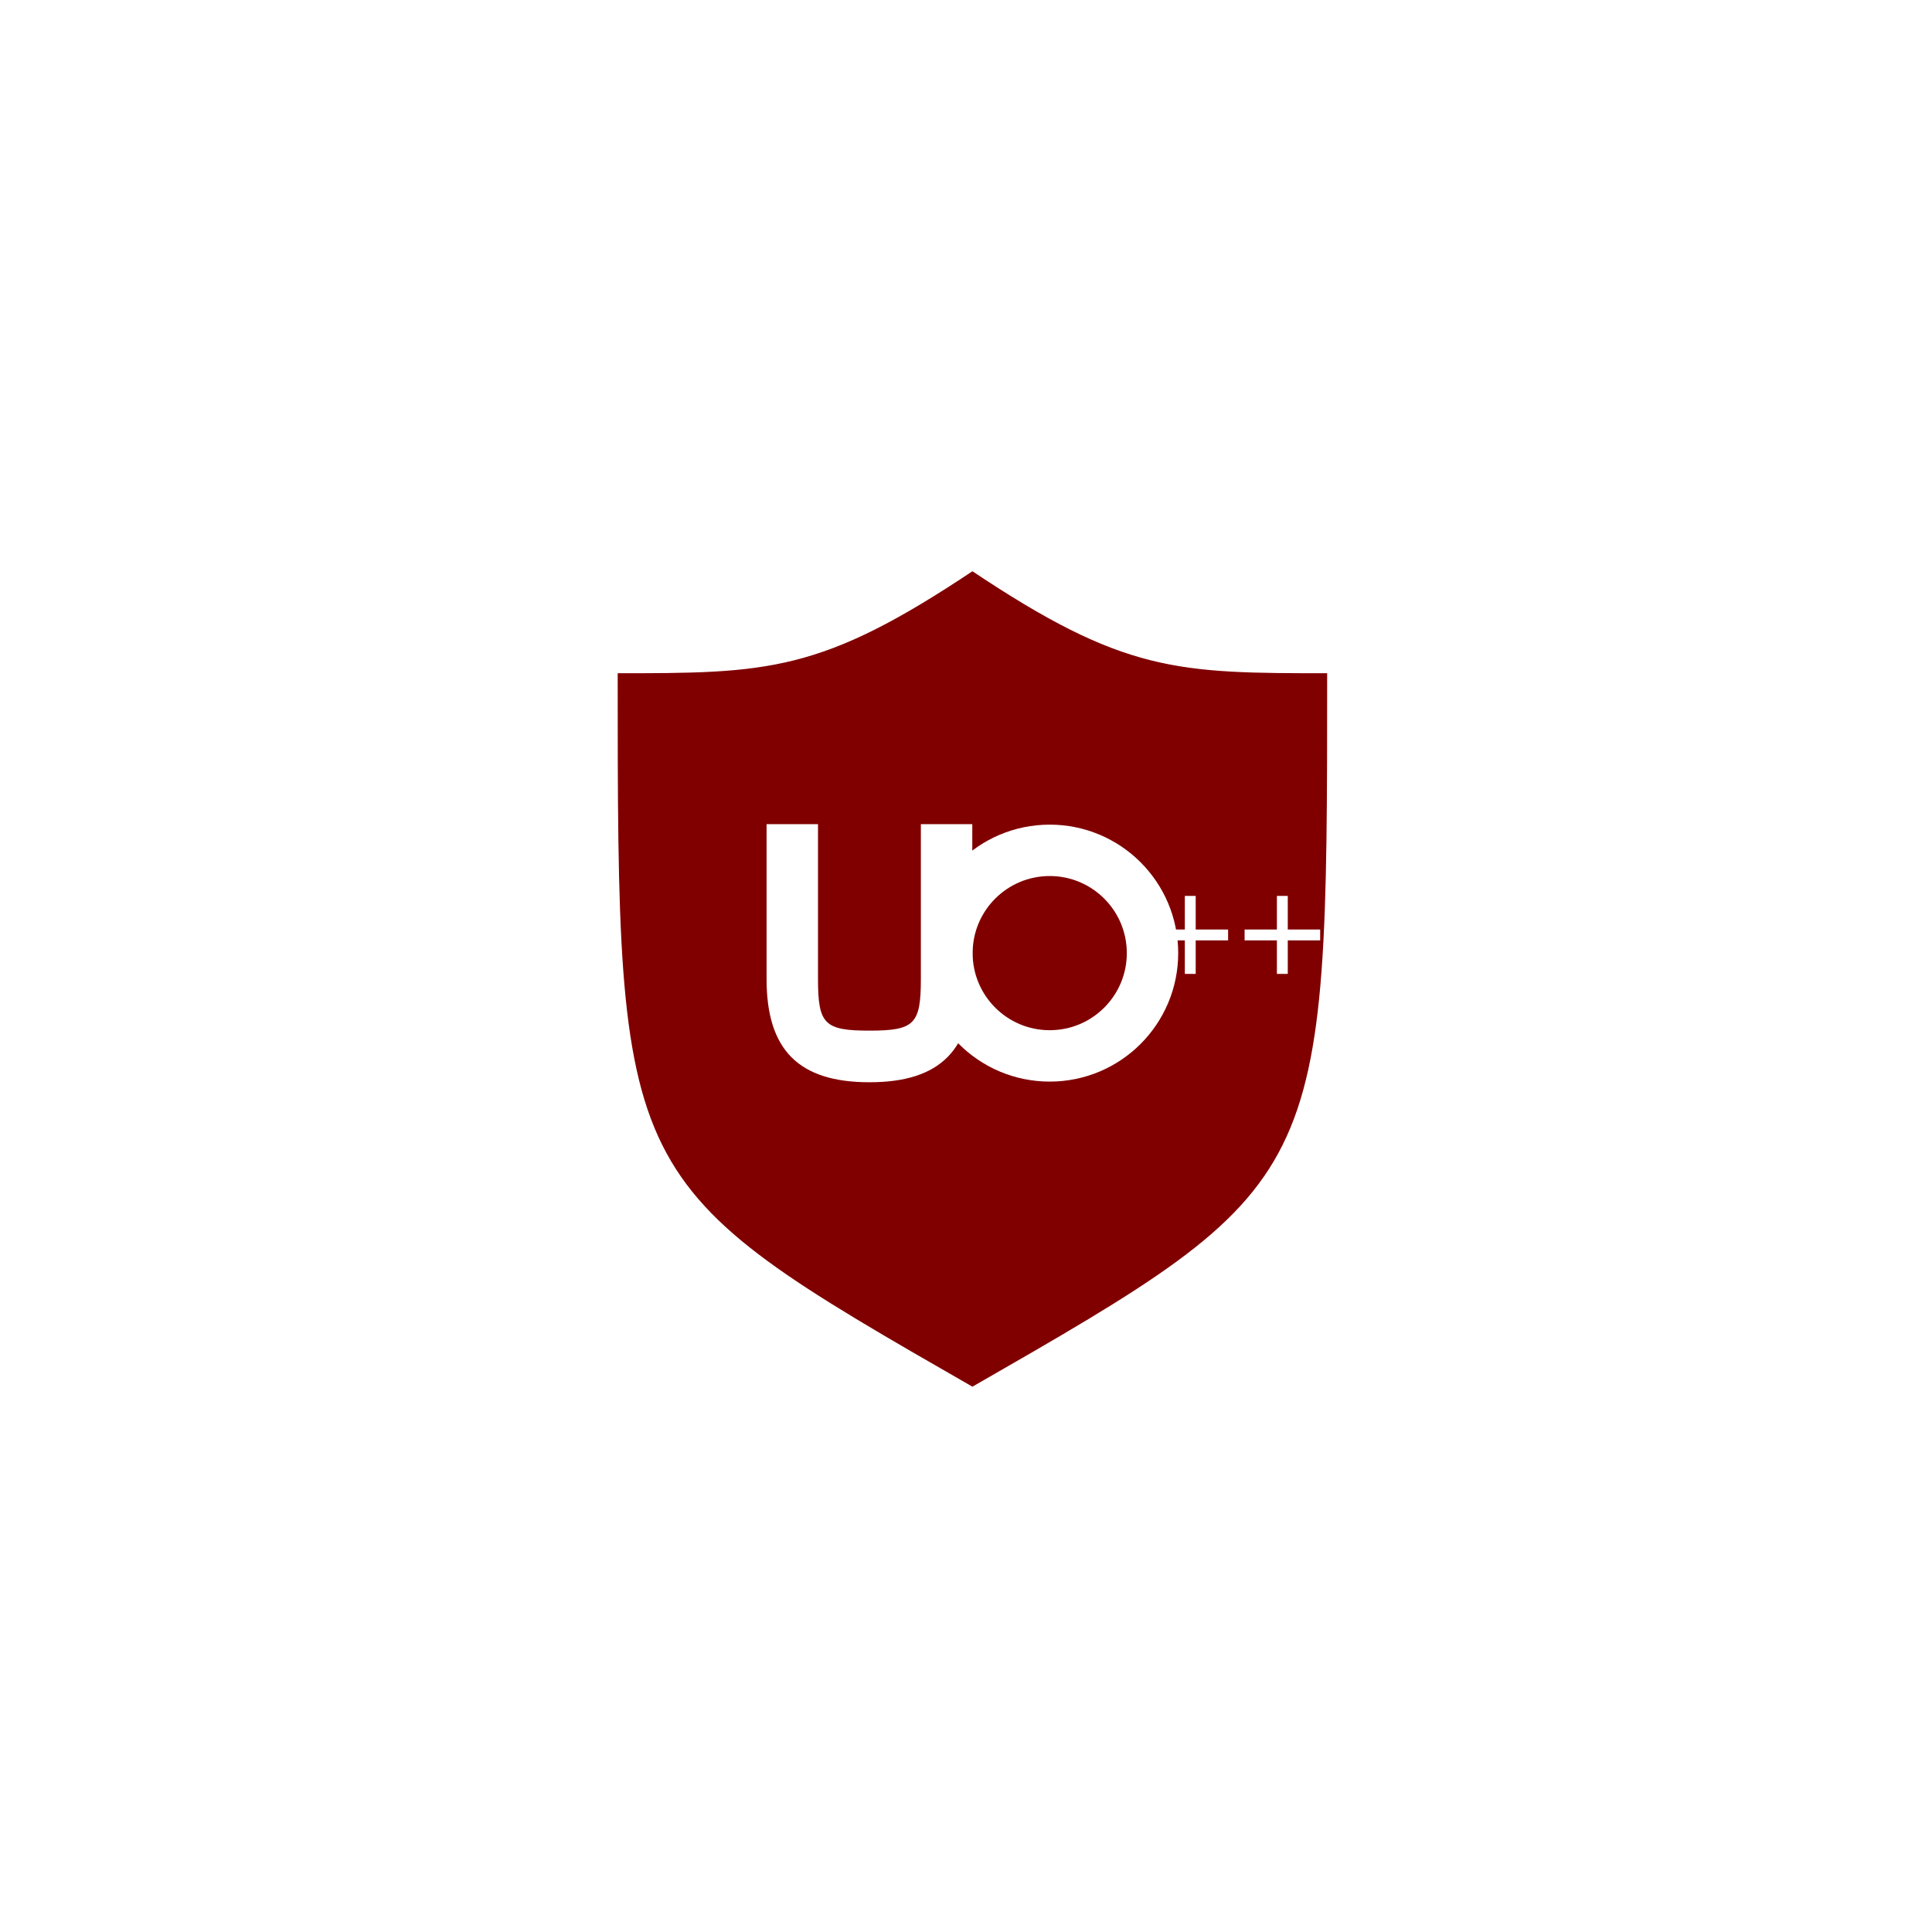
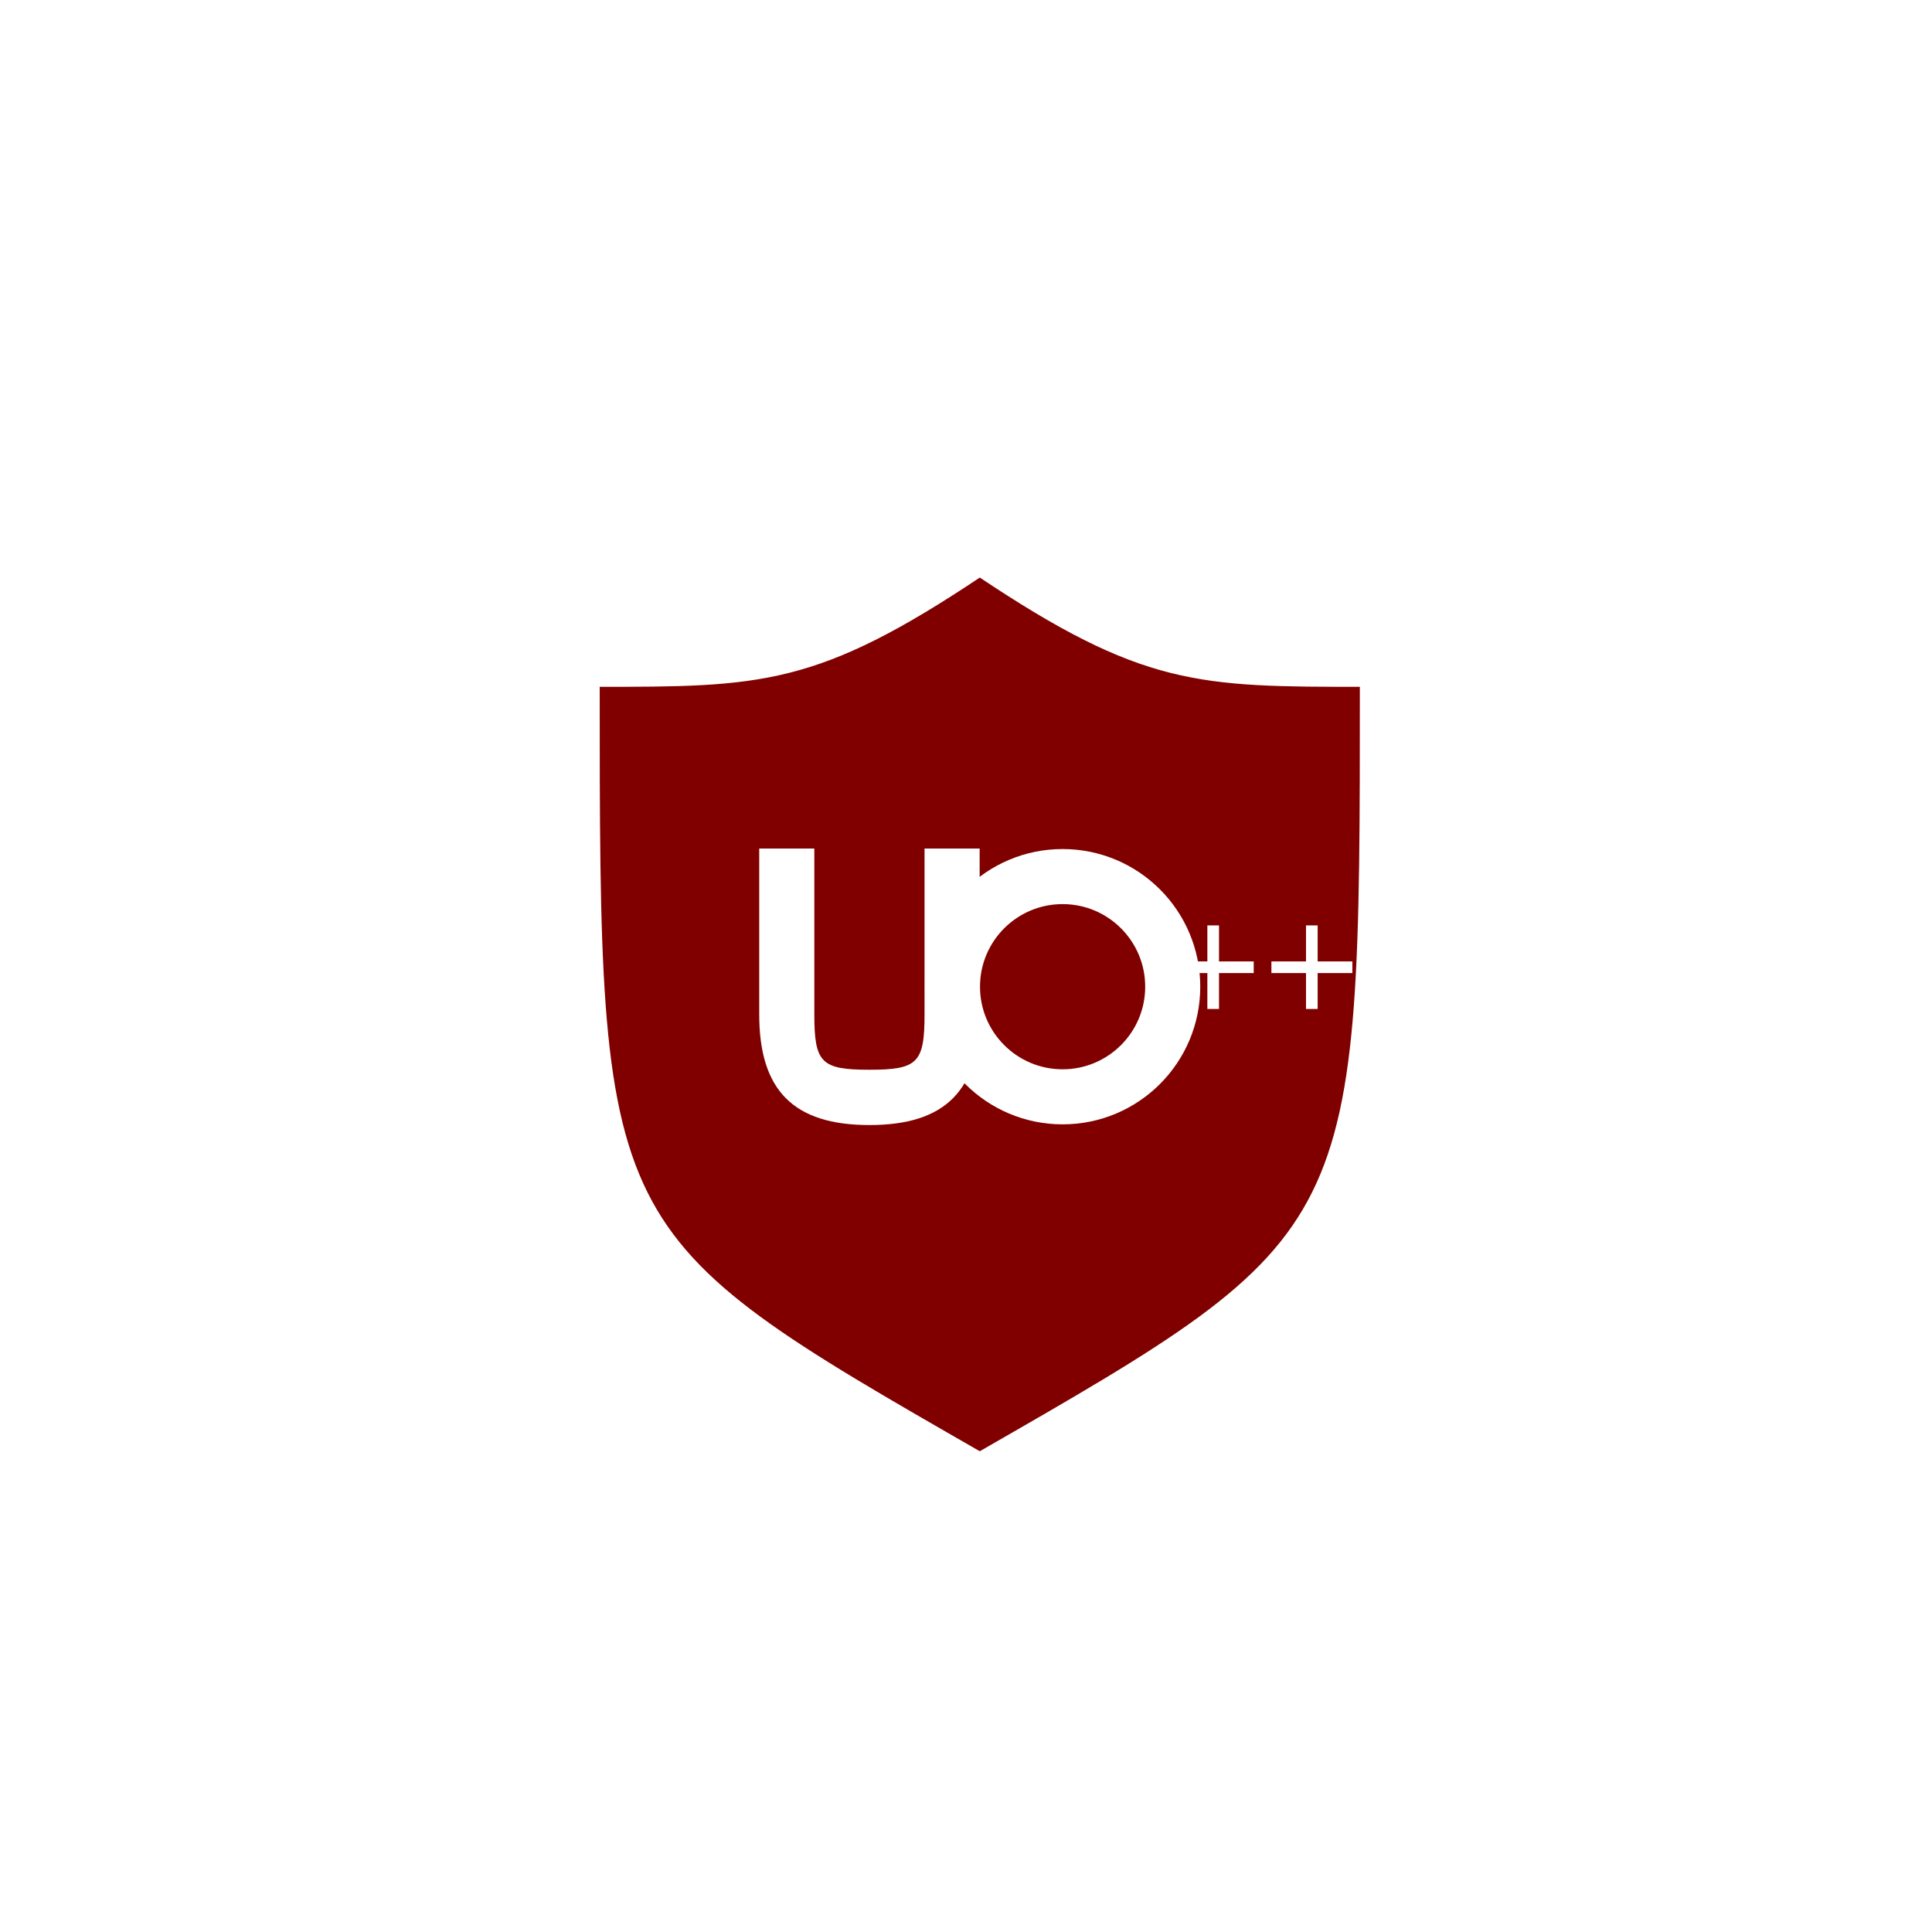
- <svg xmlns="http://www.w3.org/2000/svg" version="1.1" width="300" height="300" viewBox="0 0 300 300" xml:space="preserve">
+ <svg xmlns="http://www.w3.org/2000/svg" version="1.1" width="280" height="280" viewBox="9 5 280 280">
  <defs>
</defs>
  <g transform="matrix(1 0 0 1 151.11 152)">
    <g style="">
      <g transform="matrix(-0.69 0 0 0.56 -0.11 0)">
        <path style="stroke: rgb(255,255,255); stroke-width: 1.6; stroke-dasharray: none; stroke-linecap: round; stroke-dashoffset: 0; stroke-linejoin: round; stroke-miterlimit: 4; fill: rgb(128,0,0); fill-rule: nonzero; opacity: 1;" transform=" translate(-447.83, -555.04)" d="m 447.834 669.099 c -80.631 -57.031 -80.631 -57.031 -80.631 -199.609 c 34.556 0 46.075 0 80.631 -28.516 m 0 228.125 c 80.631 -57.031 80.631 -57.031 80.631 -199.609 c -34.556 0 -46.075 0 -80.631 -28.516" stroke-linecap="round" />
      </g>
      <g transform="matrix(1.33 0 0 1.33 11.89 -4)">
        <ellipse style="stroke: rgb(255,255,255); stroke-width: 6; stroke-dasharray: none; stroke-linecap: butt; stroke-dashoffset: 0; stroke-linejoin: miter; stroke-miterlimit: 4; fill: none; fill-rule: nonzero; opacity: 1;" cx="0" cy="0" rx="12" ry="12" />
      </g>
      <g transform="matrix(1 0 0 1 -16.11 -3.99)">
        <path style="stroke: rgb(255,255,255); stroke-width: 0; stroke-dasharray: none; stroke-linecap: square; stroke-dashoffset: 0; stroke-linejoin: miter; stroke-miterlimit: 4; fill: rgb(255,255,255); fill-rule: nonzero; opacity: 1;" transform=" translate(-65.75, -77.46)" d="m 81.725 81.472 c 0 11.02 -4.991 16.029 -15.971 16.029 c -10.98 0 -15.971 -5.009 -15.971 -16.029 l 0 -24.043 l 7.986 0 l 0 24.043 c 0 7.013 0.998 8.014 7.986 8.014 c 6.987 0 7.986 -1.002 7.986 -8.014 l 0 -24.043 l 7.986 0 z" stroke-linecap="round" />
      </g>
      <g transform="matrix(1 0 0 1 41.19 -5.86)" style="">
        <text xml:space="preserve" font-family="'Open Sans', sans-serif" font-size="25" font-style="normal" font-weight="normal" style="stroke: none; stroke-width: 1; stroke-dasharray: none; stroke-linecap: butt; stroke-dashoffset: 0; stroke-linejoin: miter; stroke-miterlimit: 4; fill: rgb(255,255,255); fill-rule: nonzero; opacity: 1; white-space: pre;">
          <tspan x="-14.6" y="7.85">++</tspan>
        </text>
      </g>
    </g>
  </g>
</svg>
